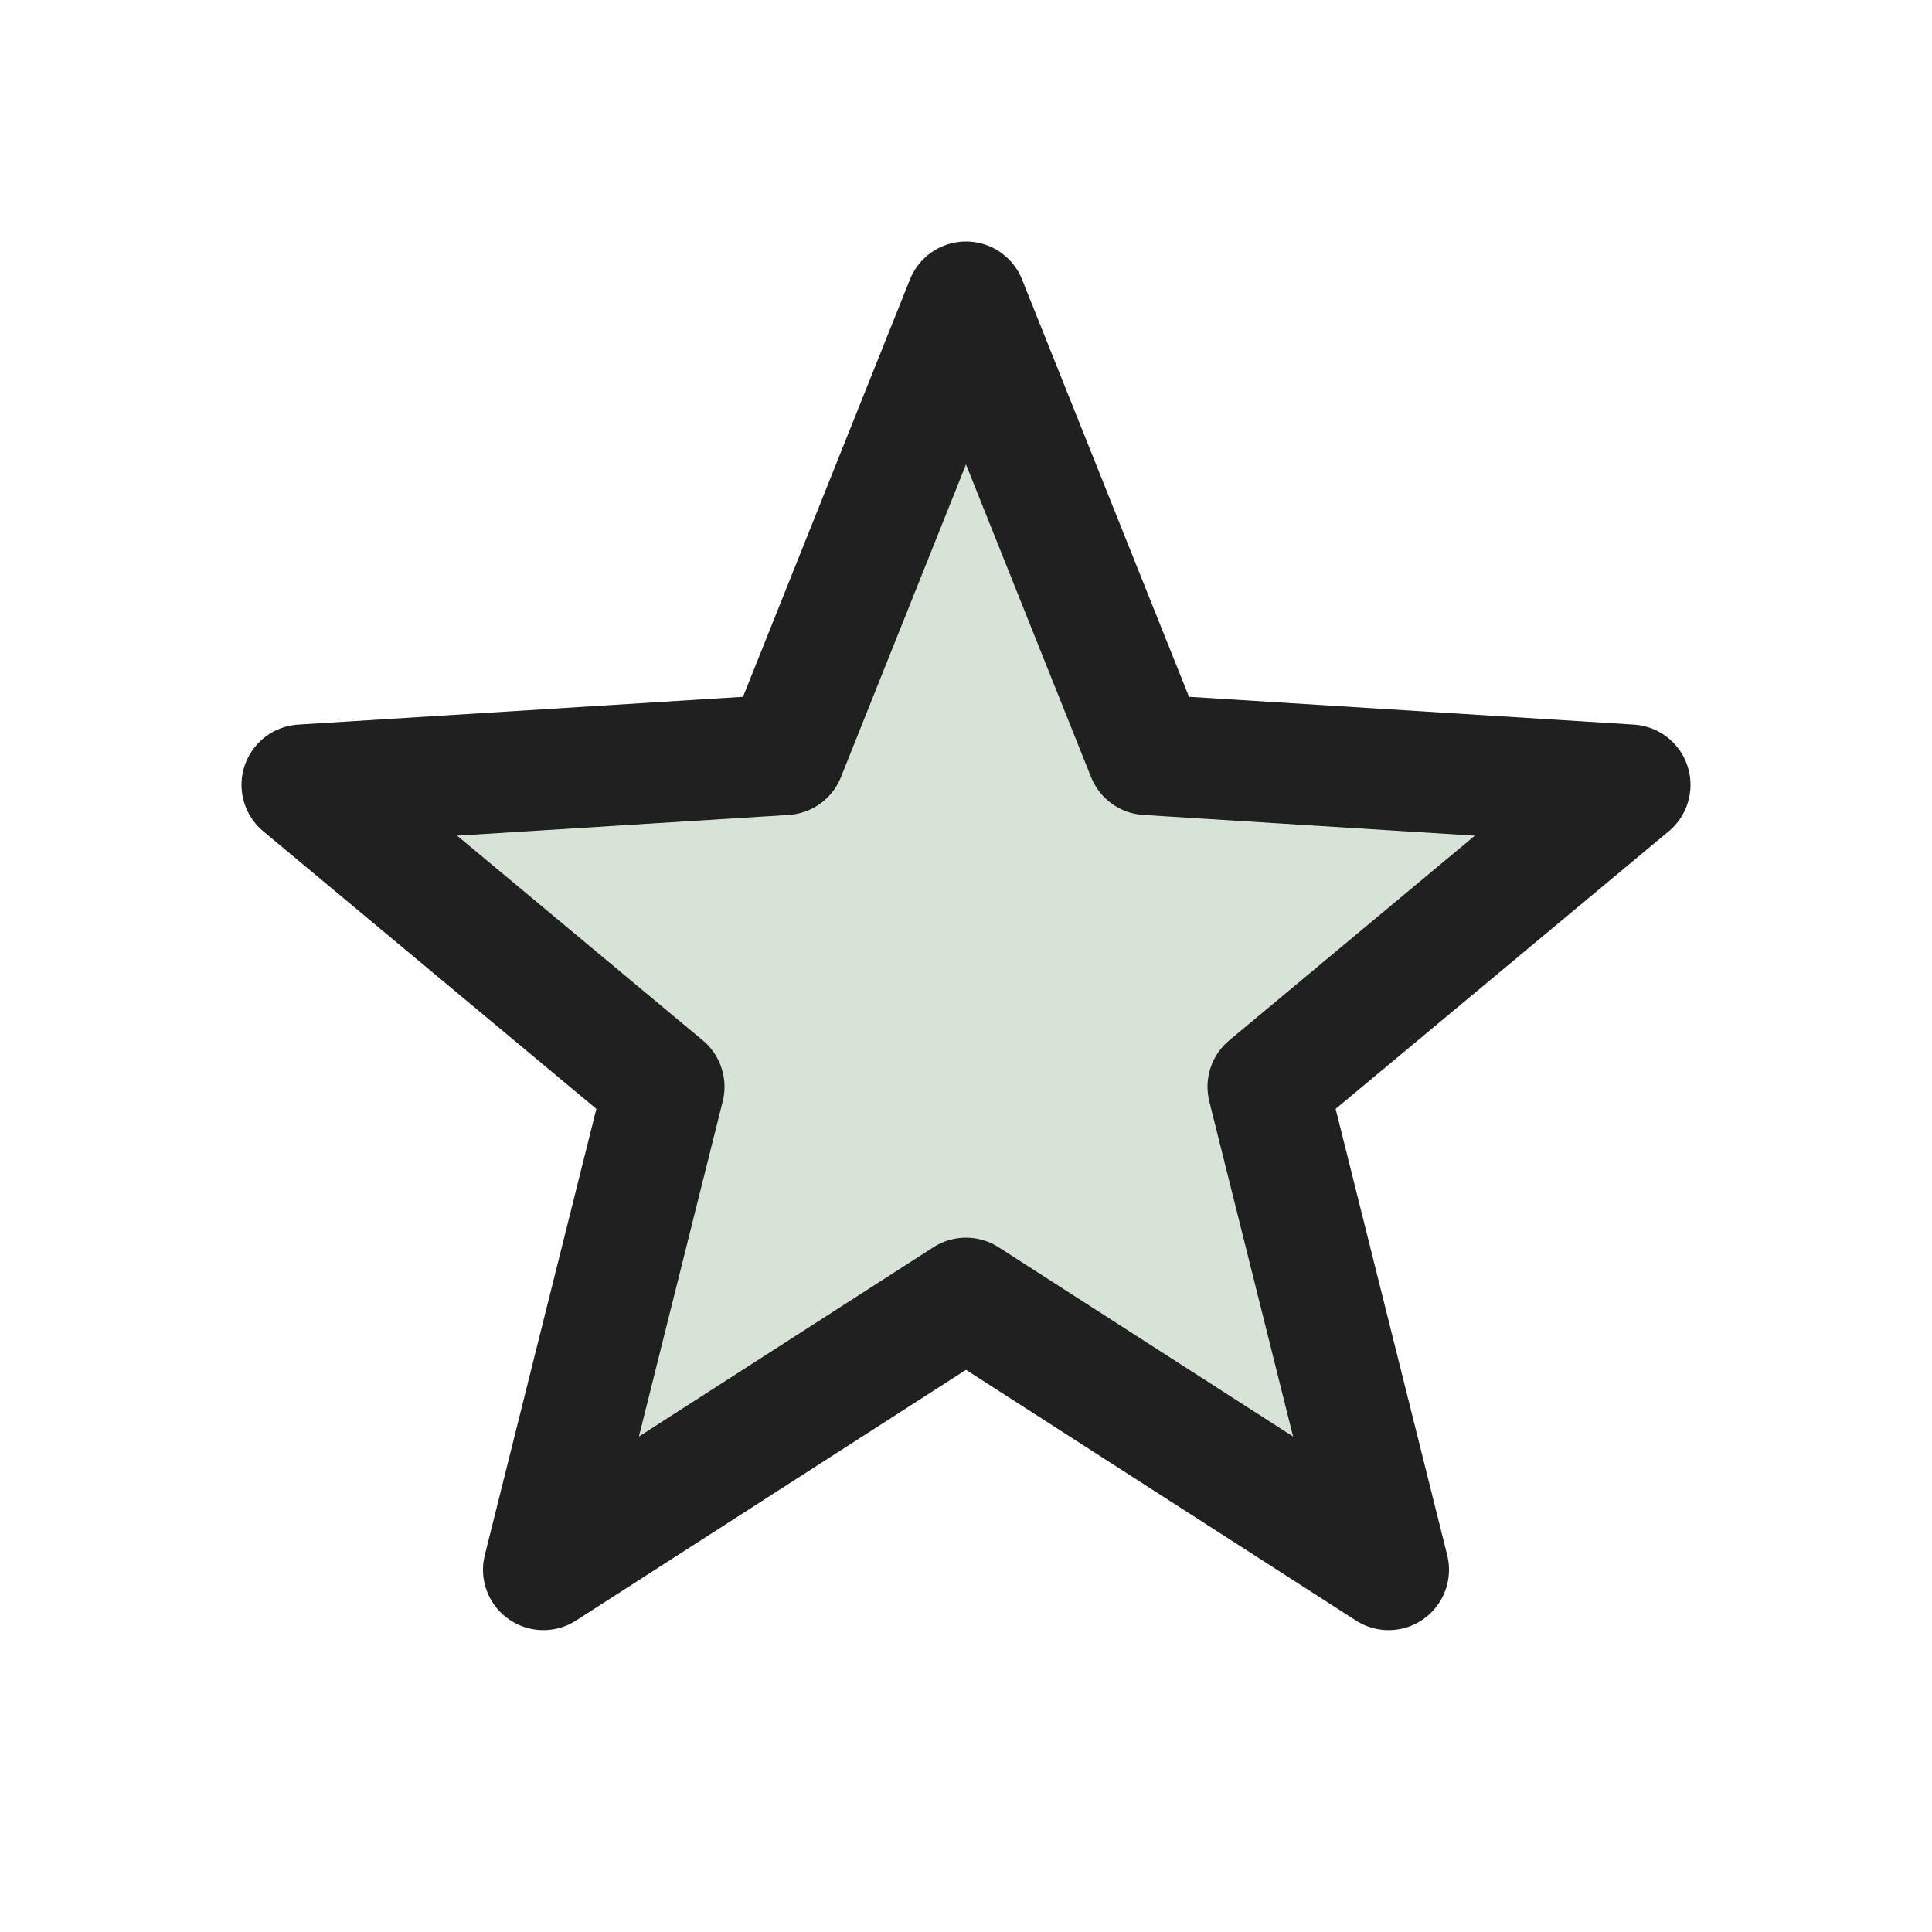
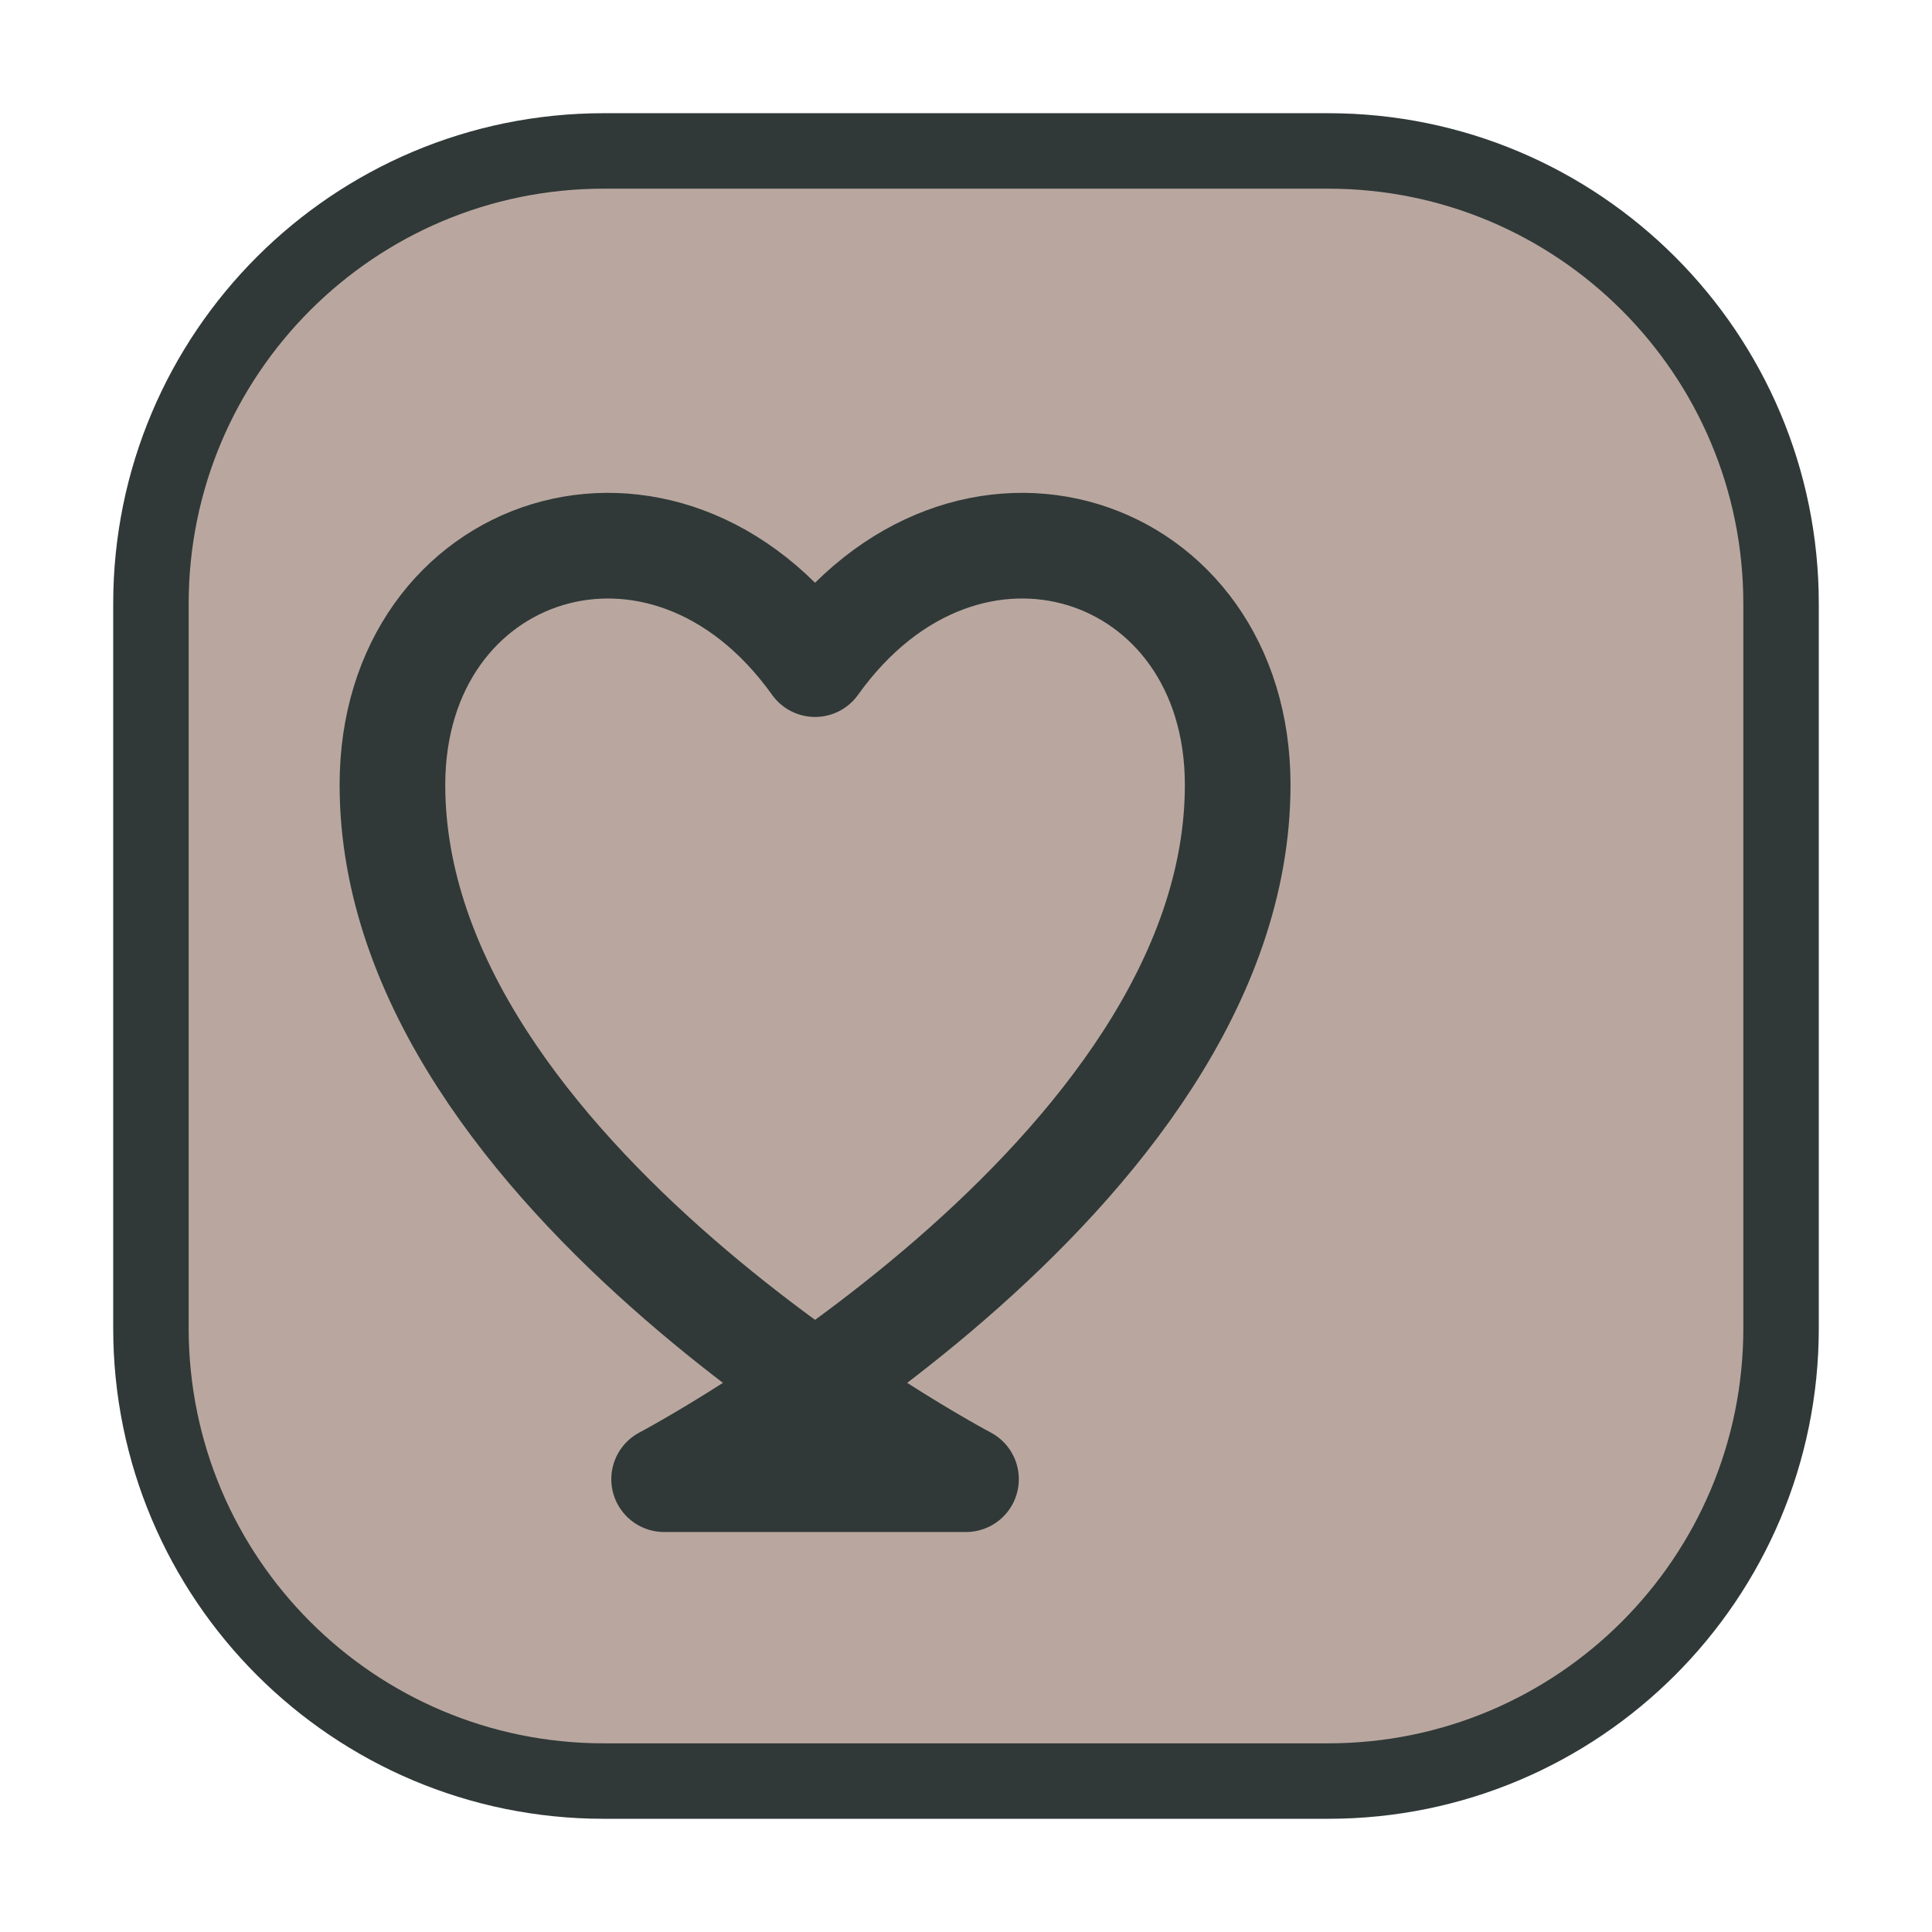
- <svg xmlns="http://www.w3.org/2000/svg" viewBox="0 0 64 64">
-   <style>@media (prefers-color-scheme: dark){[fill="#202020"]{fill:#f0f6fc}[stroke="#202020"]{stroke:#f0f6fc}}</style>
-   <path d="M32 10 38 25l16 1-12 10 4 16-14-9-14 9 4-16L10 26l16-1z" fill="#d7e3d6" stroke="#202020" stroke-width="4" stroke-linejoin="round" />
+ <svg xmlns="http://www.w3.org/2000/svg" viewBox="0 0 64 64" role="img" aria-hidden="true">
+   <rect x="5" y="5" width="54" height="54" rx="15" fill="#B9A79F" stroke="#303938" stroke-width="2.5" />
+   <g fill="none" stroke="#303938" stroke-width="3.5" stroke-linecap="round" stroke-linejoin="round">
+     <path d="M32 49S13 39 13 26c0-8 9-11 14-4 5-7 14-4 14 4 0 13-19 23-19 23Z" />
+   </g>
</svg>
